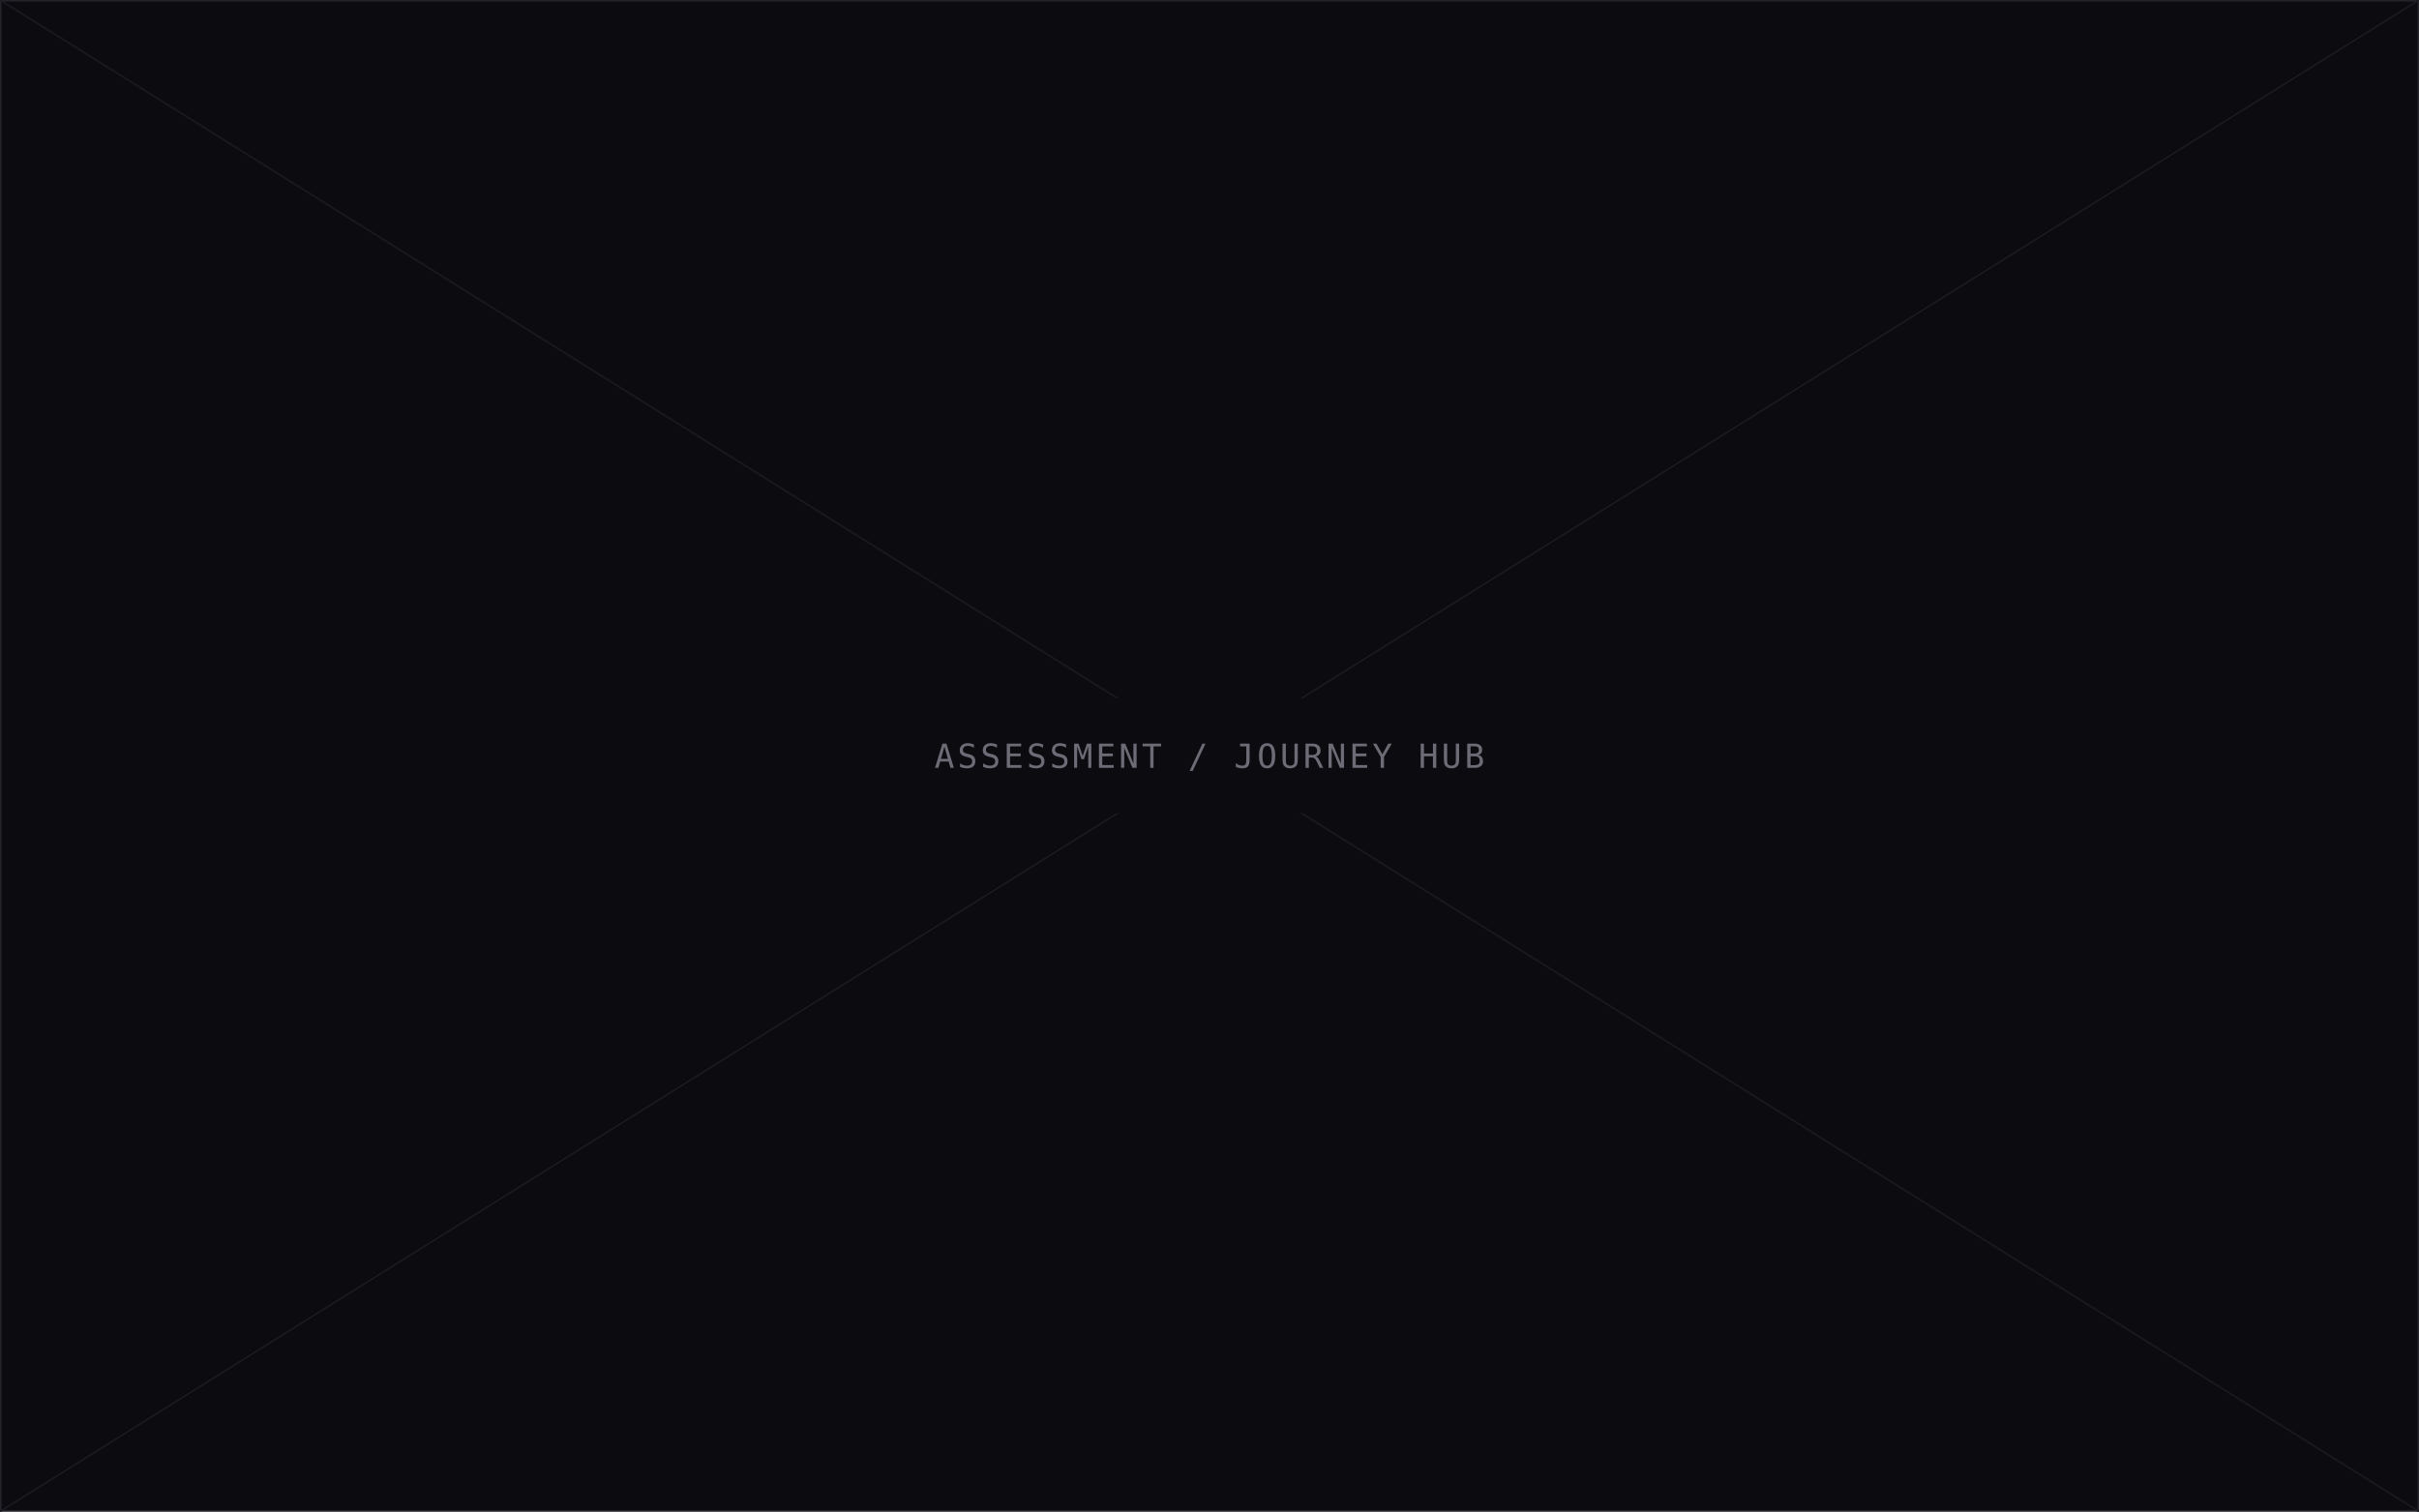
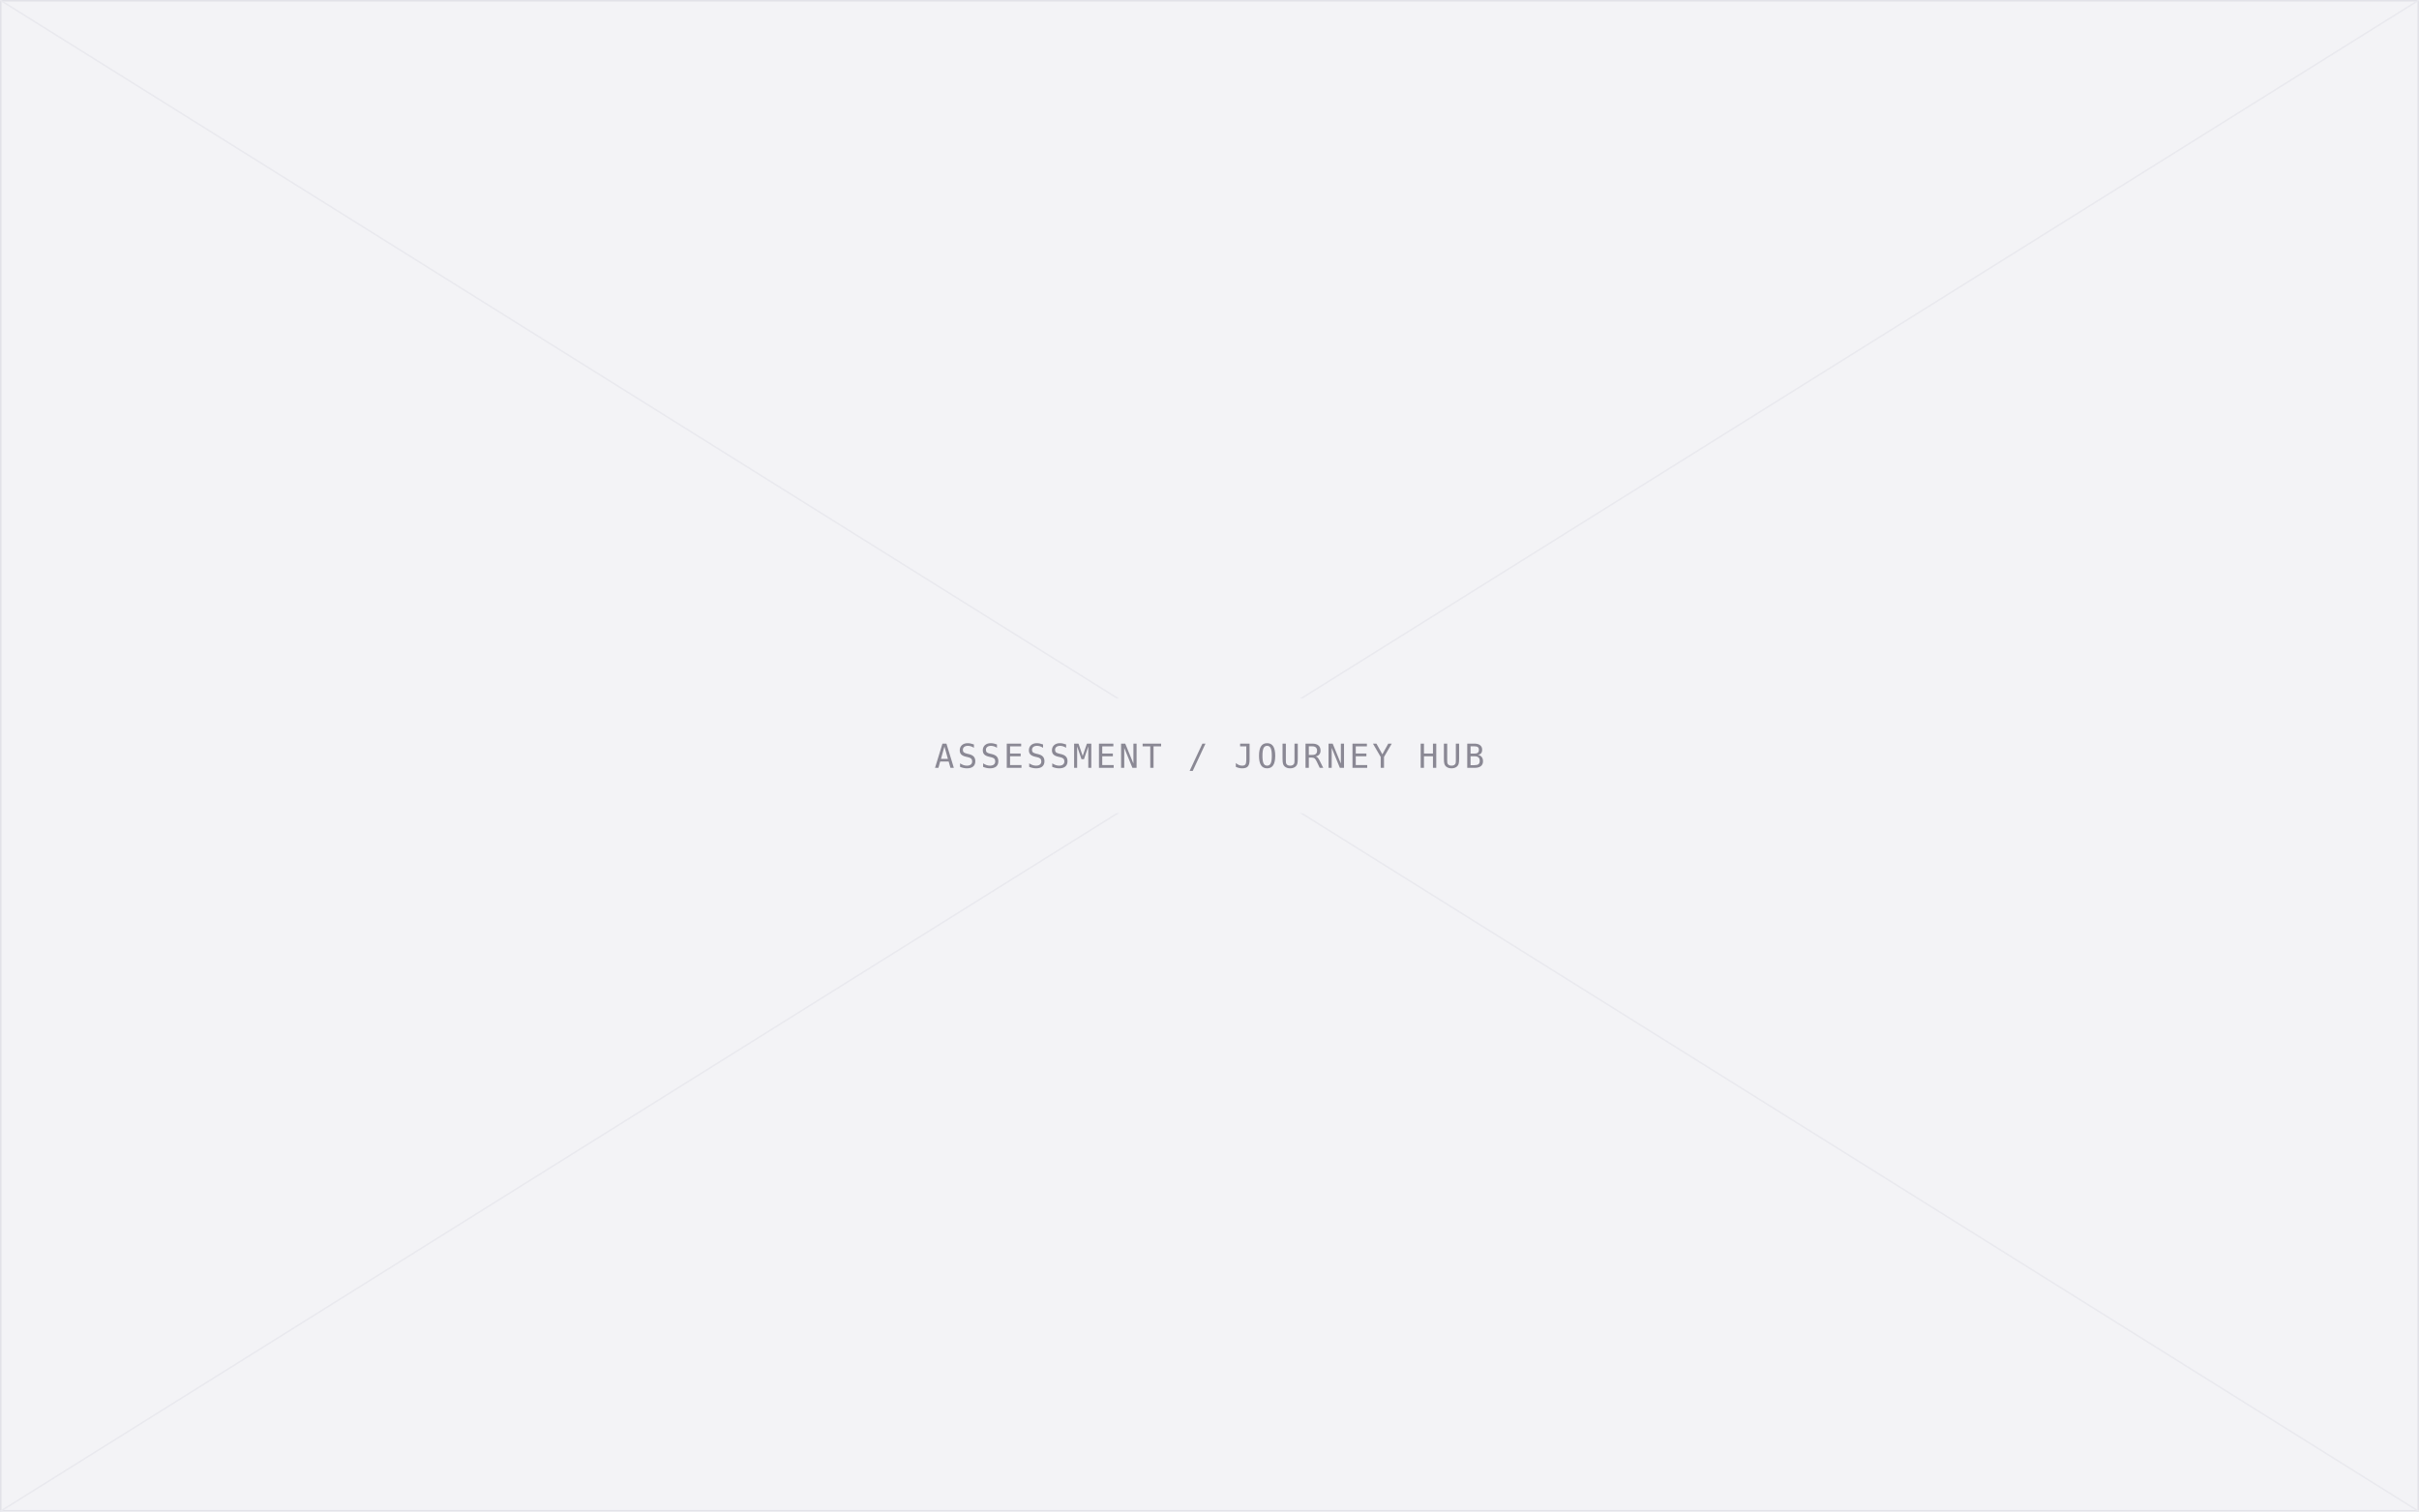
<svg xmlns="http://www.w3.org/2000/svg" viewBox="0 0 1600 1000">
-   <rect width="1600" height="1000" fill="#0c0c10" />
-   <rect x="0.5" y="0.5" width="1599" height="999" fill="none" stroke="#232329" />
-   <line x1="0" y1="0" x2="1600" y2="1000" stroke="#1a1a20" stroke-width="1" />
-   <line x1="1600" y1="0" x2="0" y2="1000" stroke="#1a1a20" stroke-width="1" />
-   <rect x="600" y="462" width="400" height="76" fill="#0c0c10" />
-   <text x="800" y="508" text-anchor="middle" font-family="ui-monospace, Menlo, monospace" font-size="22" letter-spacing="2" fill="#6d6b76">ASSESSMENT / JOURNEY HUB</text>
+   <rect width="1600" height="1000" fill="#f3f3f6" />
+   <rect x="0.5" y="0.5" width="1599" height="999" fill="none" stroke="#e2e2e8" />
+   <line x1="0" y1="0" x2="1600" y2="1000" stroke="#e9e9ee" stroke-width="1" />
+   <line x1="1600" y1="0" x2="0" y2="1000" stroke="#e9e9ee" stroke-width="1" />
+   <rect x="600" y="462" width="400" height="76" fill="#f3f3f6" />
+   <text x="800" y="508" text-anchor="middle" font-family="ui-monospace, Menlo, monospace" font-size="22" letter-spacing="2" fill="#8a8894">ASSESSMENT / JOURNEY HUB</text>
</svg>
